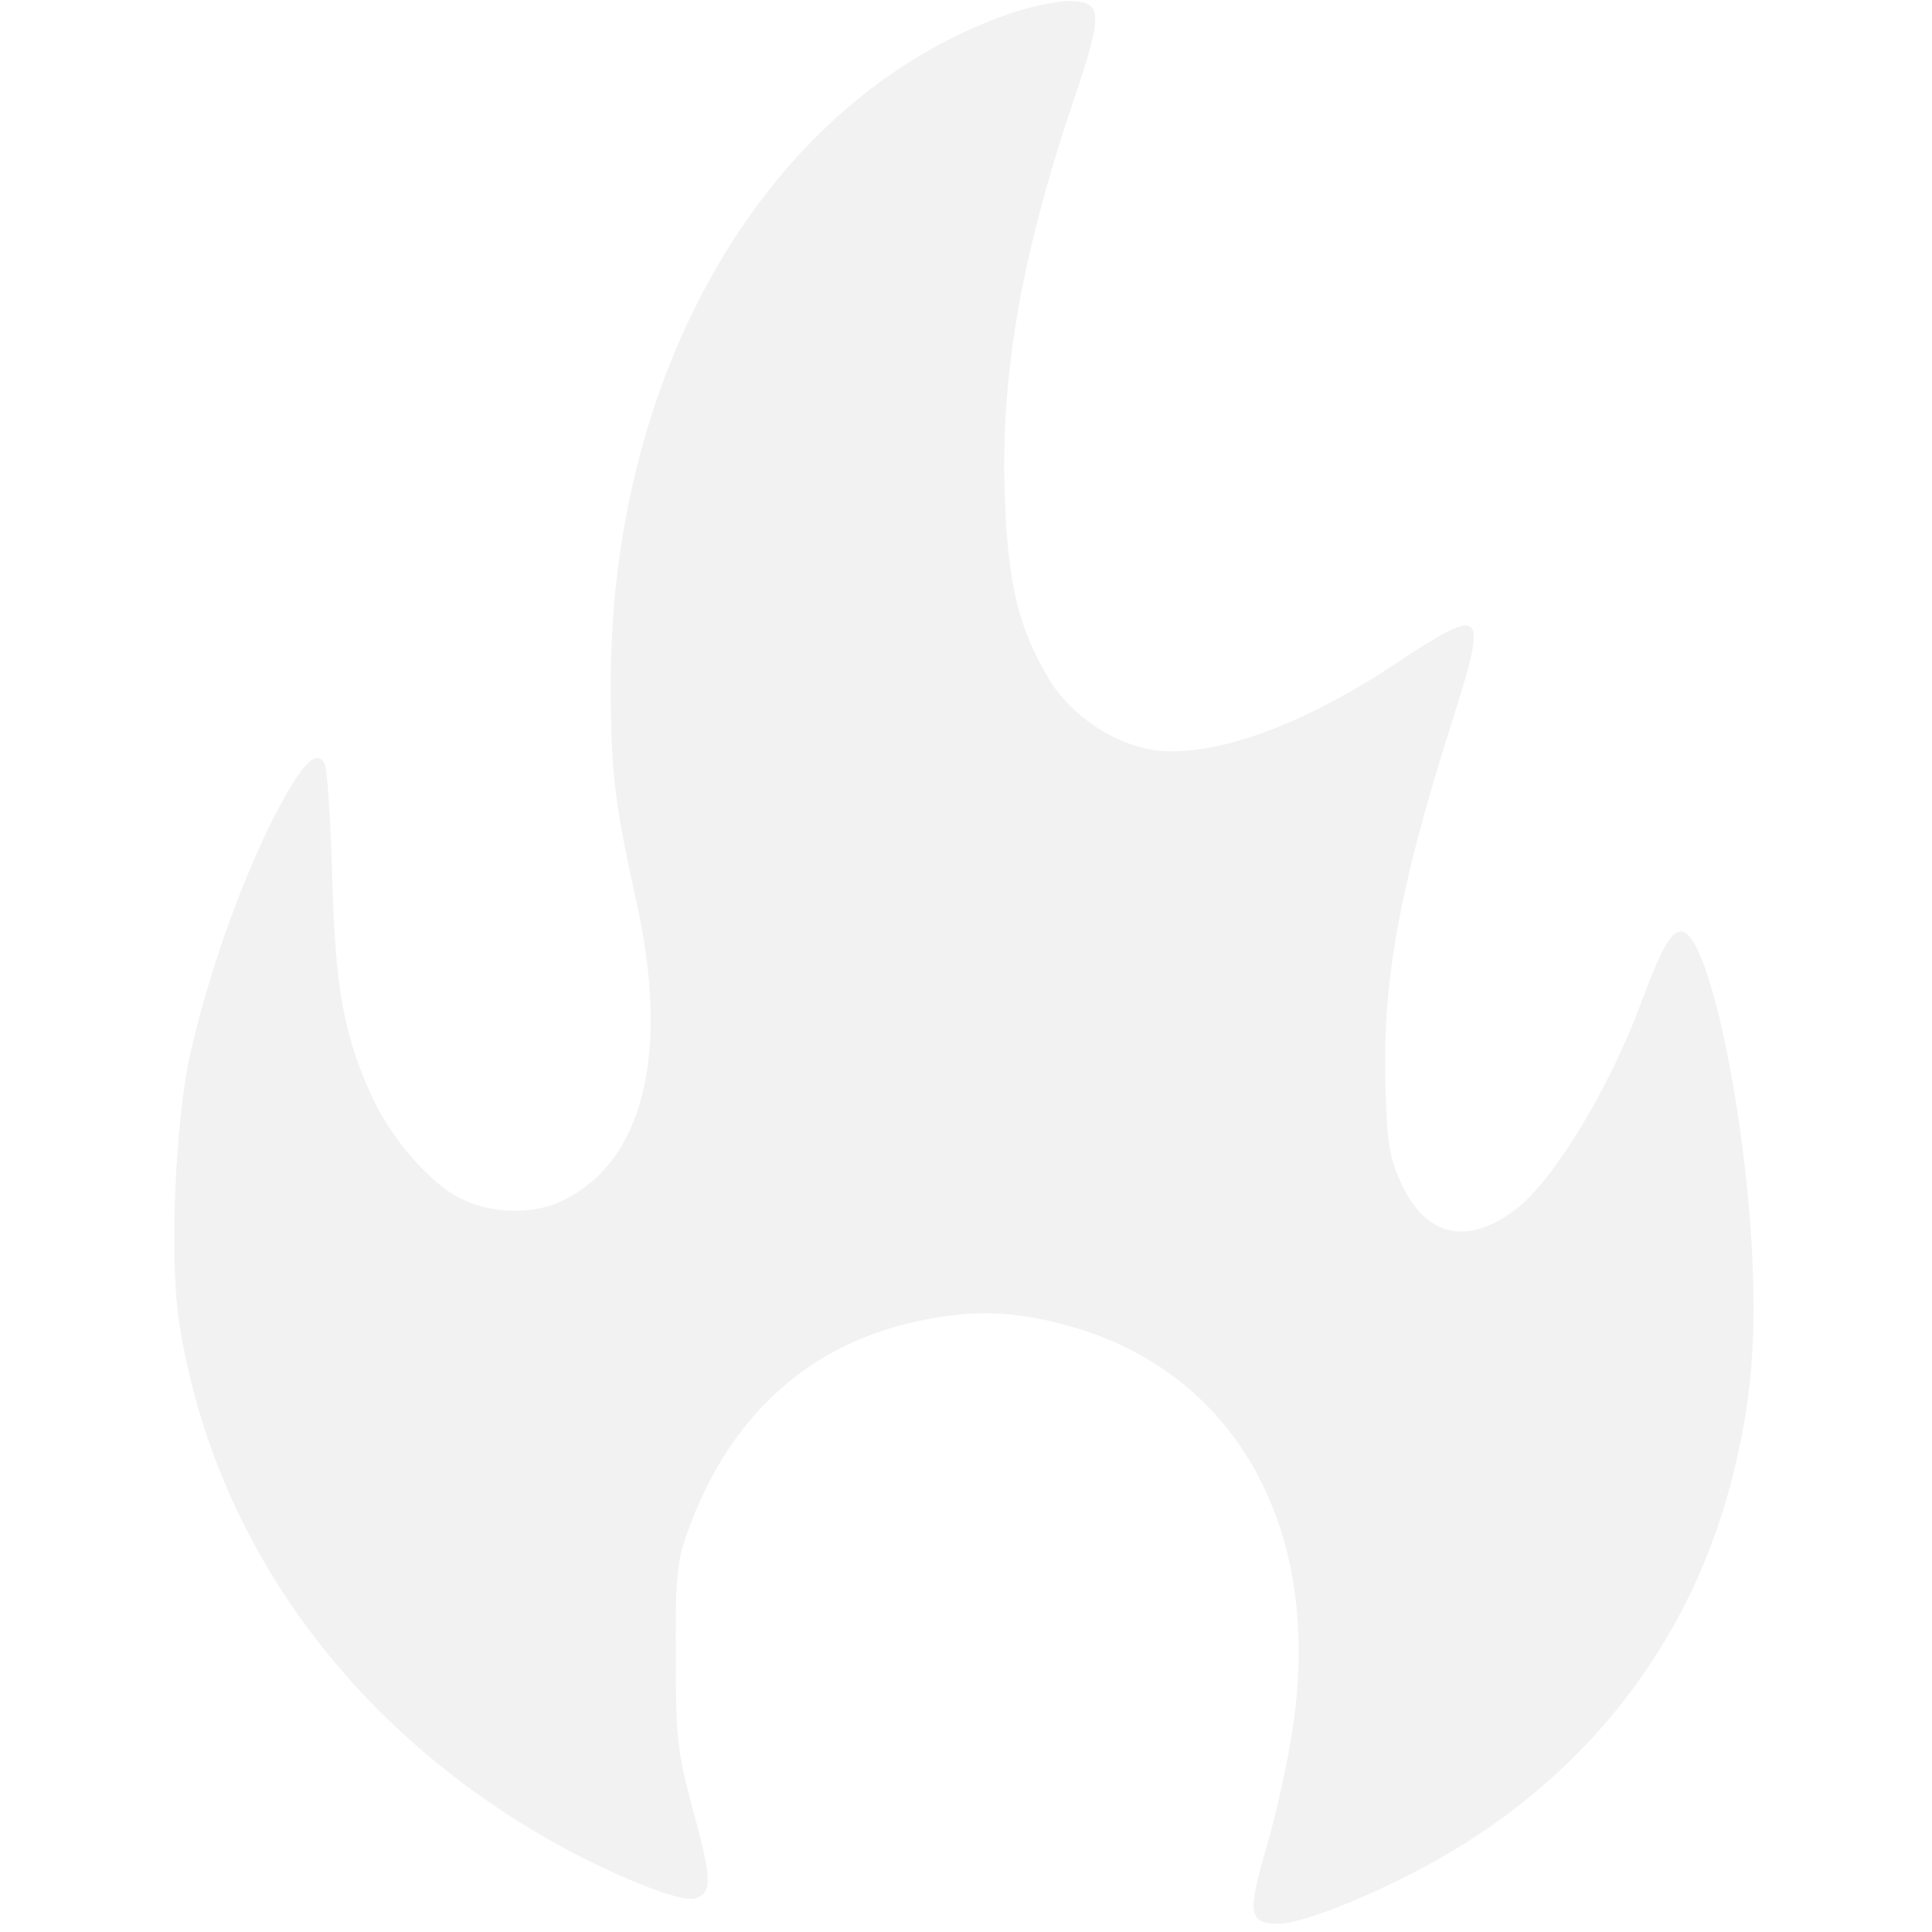
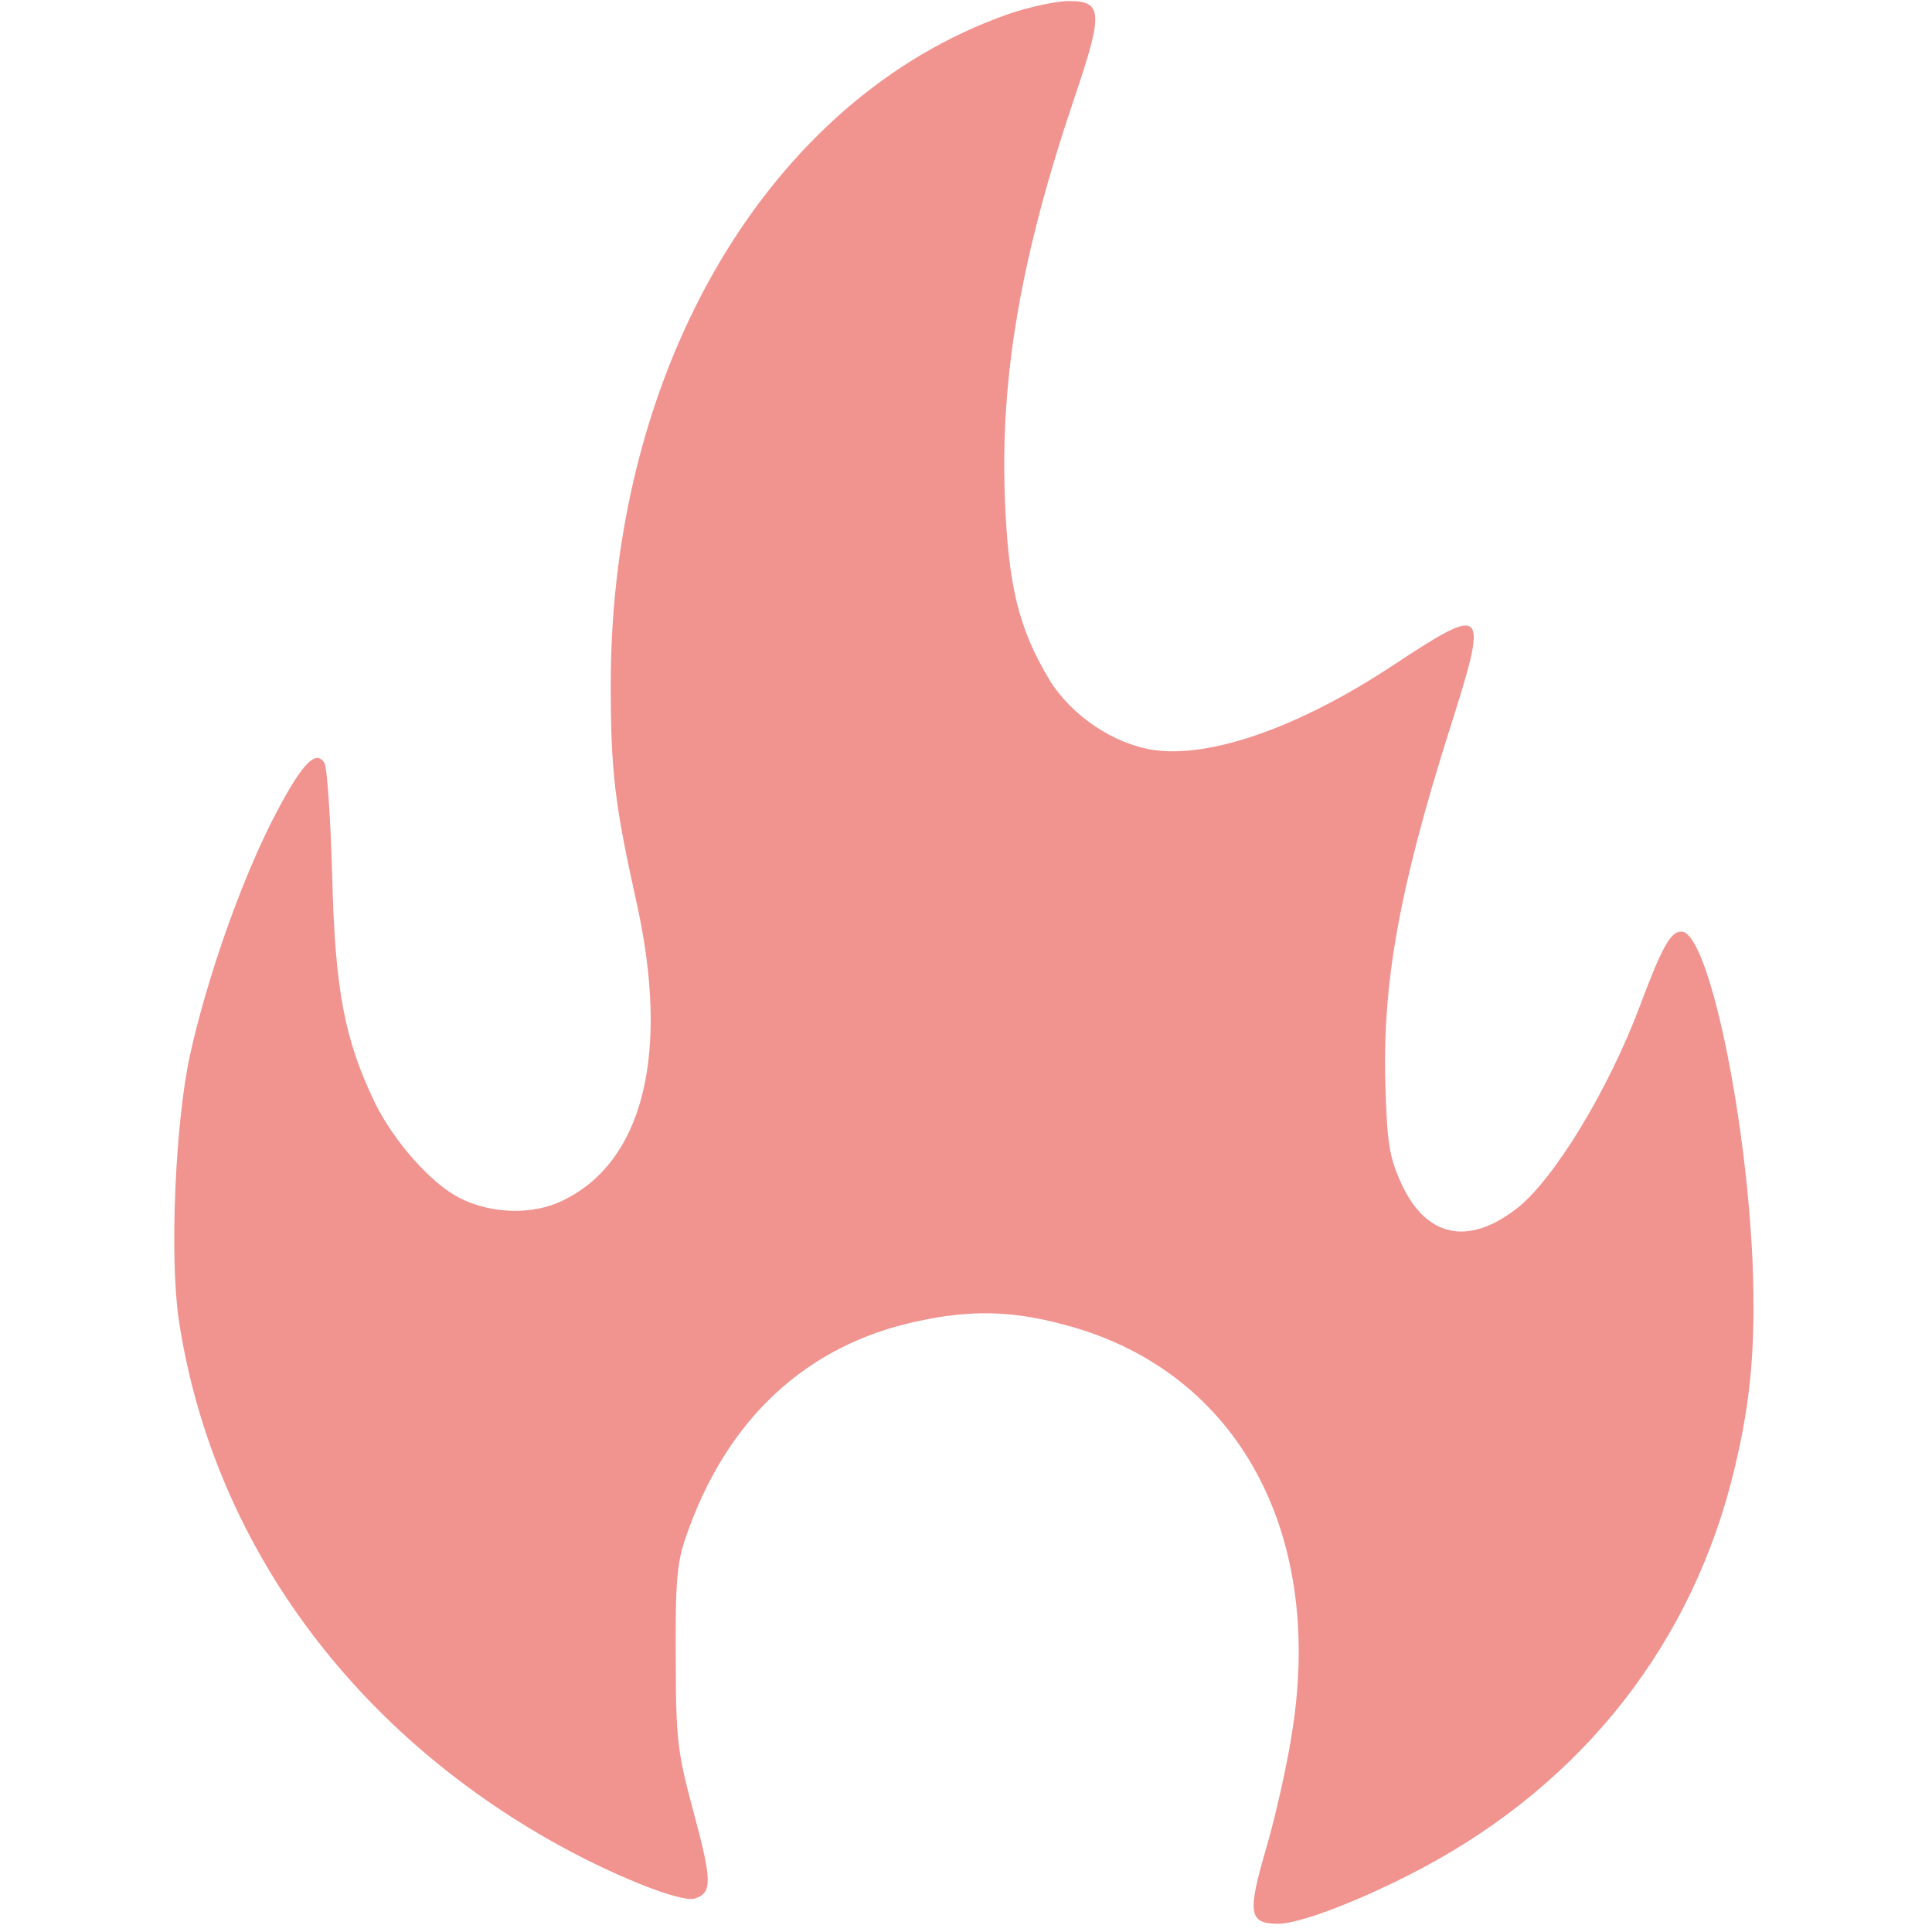
<svg xmlns="http://www.w3.org/2000/svg" viewBox="0 0 512 512" height="682.667" width="682.667" version="1.0">
-   <path d="M266.883 3.85c-62.985 22.282-105.025 93.438-105.025 177.369 0 23.47 1.04 31.79 6.833 57.935 8.913 40.108 1.783 68.778-19.609 79.028-7.873 3.863-19.014 3.566-27.333-.742-7.576-3.863-17.232-14.855-22.282-24.957-8.17-16.935-10.696-30.007-11.439-60.608-.445-15.301-1.337-28.67-2.08-29.71-2.376-3.863-6.387.742-14.112 15.894-8.467 16.935-17.083 41.594-21.54 61.797-3.862 17.975-5.347 52.884-2.97 69.522 8.467 57.043 43.822 107.105 97.894 138.003 16.044 9.21 35.207 16.935 38.92 15.747 4.605-1.486 4.605-4.605-.297-22.728-4.308-16.044-4.753-19.312-4.753-41.149-.149-19.609.297-25.254 2.674-31.938 10.695-31.196 31.938-50.953 61.5-57.192 13.666-2.971 24.51-2.823 38.028.743 45.605 11.586 69.67 53.775 61.203 107.699-1.188 8.17-4.308 22.134-6.833 30.898-5.2 17.678-4.754 20.352 3.12 20.352 5.199 0 19.311-5.2 34.018-12.627 43.822-21.986 73.83-58.38 85.862-103.986 5.2-20.054 6.685-35.206 5.793-58.529-1.782-40.554-11.884-87.793-18.866-87.793-2.822 0-5.05 3.862-10.844 19.312-8.467 22.728-23.174 46.793-32.978 54.22-12.775 9.805-23.768 7.428-30.304-6.536-3.268-7.13-3.863-10.844-4.308-25.847-.892-27.037 3.565-52.142 16.786-94.033 10.696-33.572 10.25-34.166-15.004-17.529-24.51 16.192-48.13 24.511-63.282 22.283-10.696-1.634-21.837-9.21-27.63-18.718-8.17-13.666-10.845-24.956-11.736-48.279-1.189-32.235 4.308-63.876 18.272-105.322C292.434 3.255 292.285.284 283.224.284c-3.417 0-10.845 1.634-16.34 3.565z" fill="#f2f2f2" />
+   <path d="M266.883 3.85c-62.985 22.282-105.025 93.438-105.025 177.369 0 23.47 1.04 31.79 6.833 57.935 8.913 40.108 1.783 68.778-19.609 79.028-7.873 3.863-19.014 3.566-27.333-.742-7.576-3.863-17.232-14.855-22.282-24.957-8.17-16.935-10.696-30.007-11.439-60.608-.445-15.301-1.337-28.67-2.08-29.71-2.376-3.863-6.387.742-14.112 15.894-8.467 16.935-17.083 41.594-21.54 61.797-3.862 17.975-5.347 52.884-2.97 69.522 8.467 57.043 43.822 107.105 97.894 138.003 16.044 9.21 35.207 16.935 38.92 15.747 4.605-1.486 4.605-4.605-.297-22.728-4.308-16.044-4.753-19.312-4.753-41.149-.149-19.609.297-25.254 2.674-31.938 10.695-31.196 31.938-50.953 61.5-57.192 13.666-2.971 24.51-2.823 38.028.743 45.605 11.586 69.67 53.775 61.203 107.699-1.188 8.17-4.308 22.134-6.833 30.898-5.2 17.678-4.754 20.352 3.12 20.352 5.199 0 19.311-5.2 34.018-12.627 43.822-21.986 73.83-58.38 85.862-103.986 5.2-20.054 6.685-35.206 5.793-58.529-1.782-40.554-11.884-87.793-18.866-87.793-2.822 0-5.05 3.862-10.844 19.312-8.467 22.728-23.174 46.793-32.978 54.22-12.775 9.805-23.768 7.428-30.304-6.536-3.268-7.13-3.863-10.844-4.308-25.847-.892-27.037 3.565-52.142 16.786-94.033 10.696-33.572 10.25-34.166-15.004-17.529-24.51 16.192-48.13 24.511-63.282 22.283-10.696-1.634-21.837-9.21-27.63-18.718-8.17-13.666-10.845-24.956-11.736-48.279-1.189-32.235 4.308-63.876 18.272-105.322C292.434 3.255 292.285.284 283.224.284c-3.417 0-10.845 1.634-16.34 3.565z" fill="#f1938f" />
</svg>
